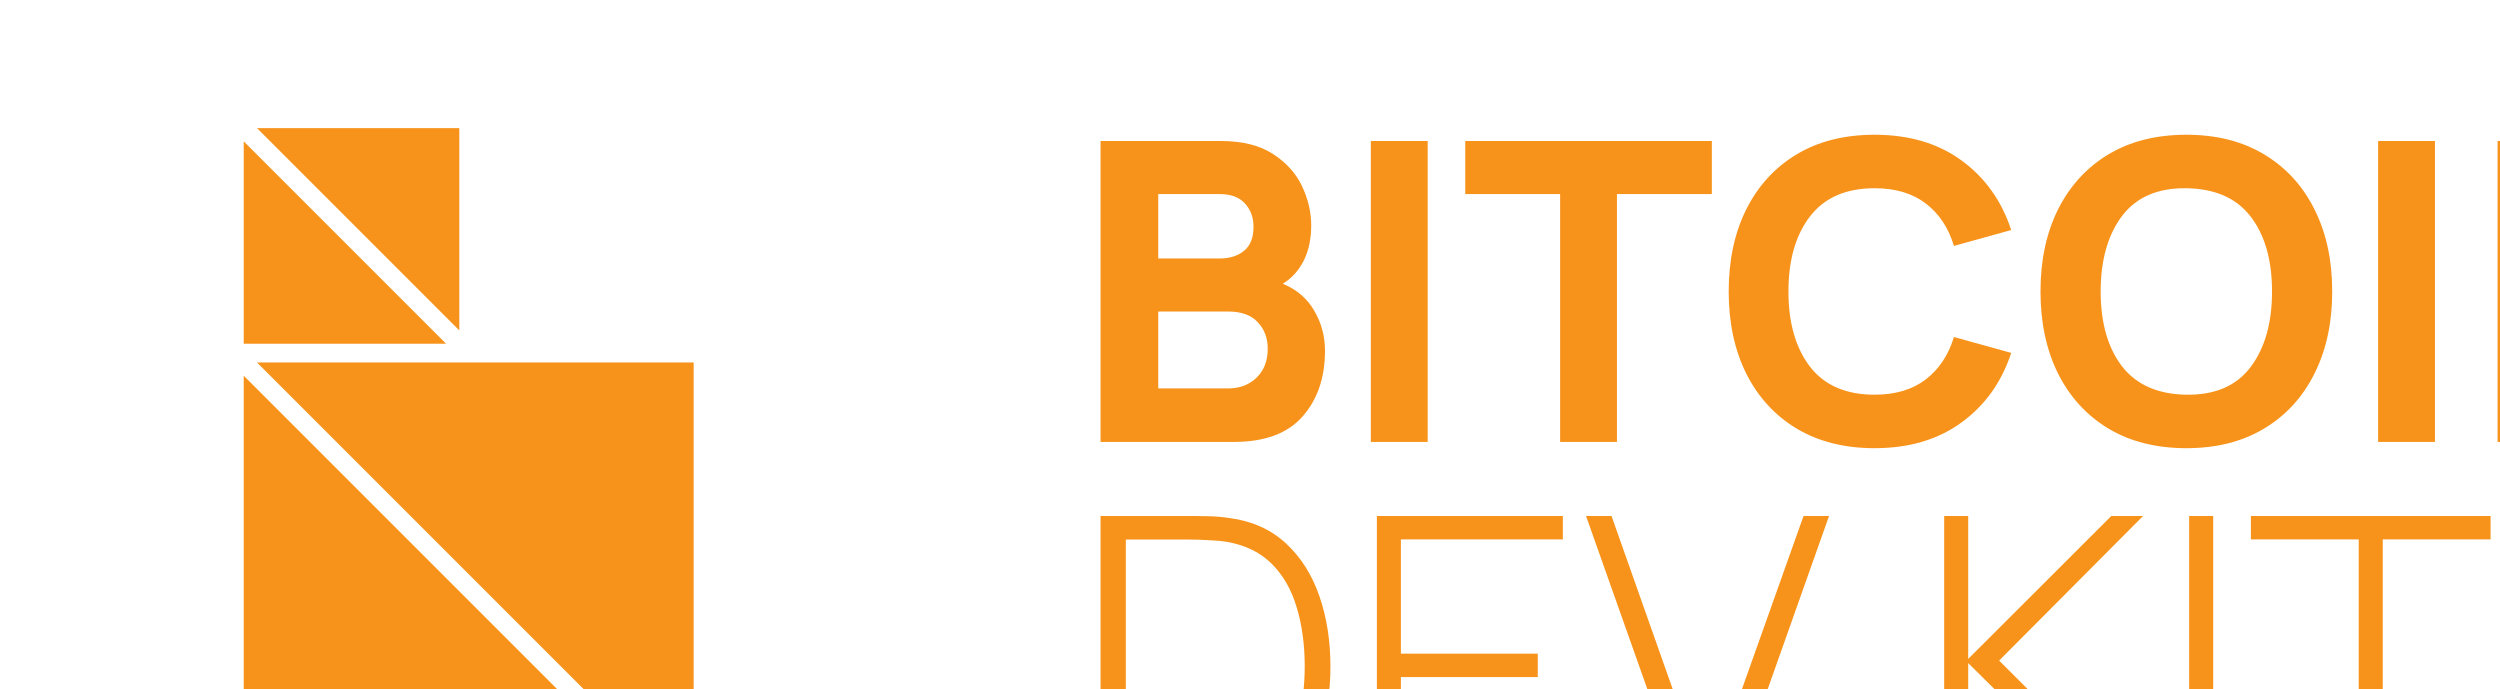
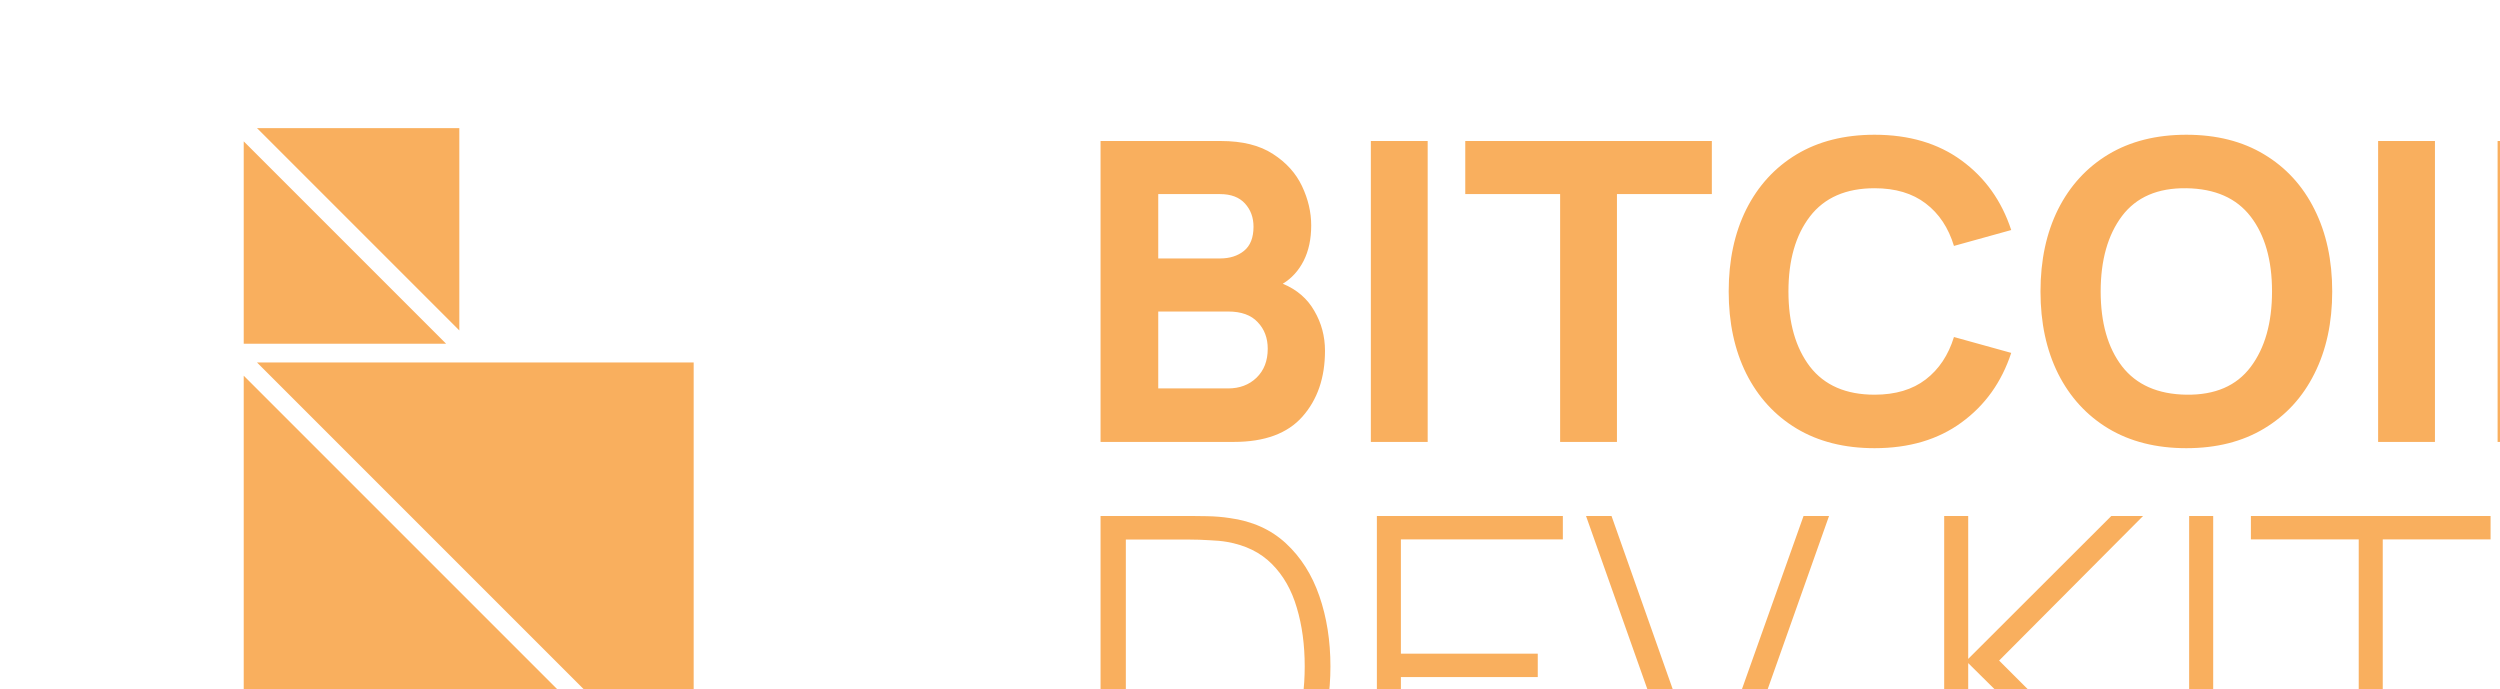
<svg xmlns="http://www.w3.org/2000/svg">
-   <path fill-rule="evenodd" clip-rule="evenodd" d="M17.15 12.338V4.783H9.595L17.15 12.338Z" fill="#f7931a" />
-   <path fill-rule="evenodd" clip-rule="evenodd" d="M9.1 12.833V5.278L16.655 12.833H9.1Z" fill="#f7931a" />
-   <path fill-rule="evenodd" clip-rule="evenodd" d="M25.9 29.838V13.533H9.595L25.9 29.838Z" fill="#f7931a" />
-   <path fill-rule="evenodd" clip-rule="evenodd" d="M9.1 14.028V30.333H25.405L9.1 14.028Z" fill="#f7931a" />
-   <path d="M41.092 16.5H46.07C47.22 16.5 48.073 16.185 48.629 15.556C49.191 14.921 49.472 14.102 49.472 13.098C49.472 12.557 49.339 12.061 49.074 11.608C48.814 11.15 48.421 10.812 47.896 10.594C48.229 10.391 48.489 10.105 48.676 9.736C48.863 9.366 48.957 8.927 48.957 8.417C48.957 7.923 48.843 7.434 48.614 6.95C48.385 6.466 48.023 6.066 47.529 5.749C47.035 5.426 46.387 5.265 45.586 5.265H41.092V16.5ZM43.246 9.65V7.247H45.555C45.961 7.247 46.27 7.364 46.484 7.598C46.697 7.832 46.803 8.12 46.803 8.464C46.803 8.875 46.684 9.176 46.445 9.369C46.211 9.556 45.914 9.65 45.555 9.65H43.246ZM43.246 14.503V11.631H45.852C46.346 11.631 46.715 11.764 46.959 12.029C47.209 12.289 47.334 12.62 47.334 13.02C47.334 13.473 47.194 13.834 46.913 14.105C46.637 14.37 46.283 14.503 45.852 14.503H43.246ZM51.184 16.5H53.306V5.265H51.184V16.5ZM58.251 16.5H60.373V7.247H63.916V5.265H54.709V7.247H58.251V16.5ZM69.991 16.734C71.281 16.734 72.363 16.414 73.237 15.774C74.116 15.135 74.735 14.269 75.094 13.176L72.956 12.583C72.748 13.259 72.397 13.787 71.903 14.167C71.408 14.547 70.771 14.737 69.991 14.737C68.925 14.737 68.121 14.388 67.58 13.691C67.044 12.989 66.776 12.053 66.776 10.882C66.776 9.712 67.044 8.778 67.58 8.081C68.121 7.379 68.925 7.028 69.991 7.028C70.771 7.028 71.408 7.218 71.903 7.598C72.397 7.972 72.748 8.5 72.956 9.182L75.094 8.589C74.735 7.496 74.116 6.63 73.237 5.99C72.363 5.351 71.281 5.031 69.991 5.031C68.868 5.031 67.897 5.275 67.081 5.764C66.269 6.253 65.643 6.937 65.201 7.816C64.764 8.695 64.545 9.717 64.545 10.882C64.545 12.048 64.764 13.07 65.201 13.949C65.643 14.828 66.269 15.512 67.081 16.001C67.897 16.49 68.868 16.734 69.991 16.734ZM81.633 16.734C82.757 16.734 83.724 16.49 84.536 16.001C85.352 15.512 85.979 14.828 86.416 13.949C86.858 13.07 87.079 12.048 87.079 10.882C87.079 9.717 86.858 8.695 86.416 7.816C85.979 6.937 85.352 6.253 84.536 5.764C83.724 5.275 82.757 5.031 81.633 5.031C80.51 5.031 79.54 5.275 78.723 5.764C77.912 6.253 77.285 6.937 76.843 7.816C76.406 8.695 76.187 9.717 76.187 10.882C76.187 12.048 76.406 13.07 76.843 13.949C77.285 14.828 77.912 15.512 78.723 16.001C79.54 16.49 80.51 16.734 81.633 16.734ZM81.633 14.737C80.567 14.721 79.766 14.367 79.23 13.676C78.7 12.984 78.434 12.053 78.434 10.882C78.434 9.712 78.7 8.773 79.23 8.066C79.766 7.358 80.567 7.013 81.633 7.028C82.705 7.044 83.506 7.397 84.036 8.089C84.567 8.781 84.832 9.712 84.832 10.882C84.832 12.053 84.567 12.992 84.036 13.699C83.506 14.406 82.705 14.752 81.633 14.737ZM88.793 16.5H90.915V5.265H88.793V16.5ZM93.254 16.5H95.407V9.01L100.292 16.5H102.445V5.265H100.292V12.755L95.407 5.265H93.254V16.5ZM41.092 30.5H44.439C44.559 30.5 44.767 30.497 45.064 30.492C45.365 30.482 45.649 30.458 45.914 30.422C46.757 30.302 47.456 29.988 48.013 29.478C48.569 28.963 48.986 28.308 49.261 27.512C49.537 26.716 49.675 25.84 49.675 24.882C49.675 23.925 49.537 23.049 49.261 22.253C48.986 21.457 48.569 20.802 48.013 20.287C47.456 19.772 46.757 19.457 45.914 19.343C45.644 19.301 45.36 19.278 45.064 19.273C44.772 19.267 44.564 19.265 44.439 19.265H41.092V30.5ZM42.036 29.618V20.146H44.439C44.658 20.146 44.895 20.154 45.149 20.17C45.41 20.18 45.628 20.201 45.805 20.232C46.502 20.352 47.064 20.628 47.49 21.059C47.917 21.486 48.226 22.029 48.419 22.69C48.616 23.345 48.715 24.076 48.715 24.882C48.715 25.683 48.616 26.414 48.419 27.075C48.226 27.73 47.917 28.274 47.49 28.706C47.064 29.132 46.502 29.408 45.805 29.532C45.628 29.564 45.415 29.587 45.165 29.603C44.915 29.613 44.673 29.618 44.439 29.618H42.036ZM51.409 30.5H58.353V29.626H52.306V25.28H57.416V24.407H52.306V20.139H58.353V19.265H51.409V30.5ZM63.197 30.5H64.312L68.292 19.265H67.34L63.743 29.377L60.17 19.265H59.218L63.197 30.5ZM72.591 30.5H73.488V24.758L79.285 30.5H80.486L74.642 24.664L80.018 19.265H78.832L73.488 24.602V19.265H72.591V30.5ZM81.737 30.5H82.635V19.265H81.737V30.5ZM88.069 30.5H88.966V20.139H92.992V19.265H84.043V20.139H88.069V30.5Z" fill="#f7931a" />
+   <path fill-rule="evenodd" clip-rule="evenodd" d="M17.15 12.338V4.783H9.595L17.15 12.338Z" fill="#f9af5e" />
+   <path fill-rule="evenodd" clip-rule="evenodd" d="M9.1 12.833V5.278L16.655 12.833H9.1Z" fill="#f9af5e" />
+   <path fill-rule="evenodd" clip-rule="evenodd" d="M25.9 29.838V13.533H9.595L25.9 29.838Z" fill="#f9af5e" />
+   <path fill-rule="evenodd" clip-rule="evenodd" d="M9.1 14.028V30.333H25.405L9.1 14.028Z" fill="#f9af5e" />
+   <path d="M41.092 16.5H46.07C47.22 16.5 48.073 16.185 48.629 15.556C49.191 14.921 49.472 14.102 49.472 13.098C49.472 12.557 49.339 12.061 49.074 11.608C48.814 11.15 48.421 10.812 47.896 10.594C48.229 10.391 48.489 10.105 48.676 9.736C48.863 9.366 48.957 8.927 48.957 8.417C48.957 7.923 48.843 7.434 48.614 6.95C48.385 6.466 48.023 6.066 47.529 5.749C47.035 5.426 46.387 5.265 45.586 5.265H41.092V16.5ZM43.246 9.65V7.247H45.555C45.961 7.247 46.27 7.364 46.484 7.598C46.697 7.832 46.803 8.12 46.803 8.464C46.803 8.875 46.684 9.176 46.445 9.369C46.211 9.556 45.914 9.65 45.555 9.65H43.246ZM43.246 14.503V11.631H45.852C46.346 11.631 46.715 11.764 46.959 12.029C47.209 12.289 47.334 12.62 47.334 13.02C47.334 13.473 47.194 13.834 46.913 14.105C46.637 14.37 46.283 14.503 45.852 14.503H43.246ZM51.184 16.5H53.306V5.265H51.184V16.5ZM58.251 16.5H60.373V7.247H63.916V5.265H54.709V7.247H58.251V16.5ZM69.991 16.734C71.281 16.734 72.363 16.414 73.237 15.774C74.116 15.135 74.735 14.269 75.094 13.176L72.956 12.583C72.748 13.259 72.397 13.787 71.903 14.167C71.408 14.547 70.771 14.737 69.991 14.737C68.925 14.737 68.121 14.388 67.58 13.691C67.044 12.989 66.776 12.053 66.776 10.882C66.776 9.712 67.044 8.778 67.58 8.081C68.121 7.379 68.925 7.028 69.991 7.028C70.771 7.028 71.408 7.218 71.903 7.598C72.397 7.972 72.748 8.5 72.956 9.182L75.094 8.589C74.735 7.496 74.116 6.63 73.237 5.99C72.363 5.351 71.281 5.031 69.991 5.031C68.868 5.031 67.897 5.275 67.081 5.764C66.269 6.253 65.643 6.937 65.201 7.816C64.764 8.695 64.545 9.717 64.545 10.882C64.545 12.048 64.764 13.07 65.201 13.949C65.643 14.828 66.269 15.512 67.081 16.001C67.897 16.49 68.868 16.734 69.991 16.734ZM81.633 16.734C82.757 16.734 83.724 16.49 84.536 16.001C85.352 15.512 85.979 14.828 86.416 13.949C86.858 13.07 87.079 12.048 87.079 10.882C87.079 9.717 86.858 8.695 86.416 7.816C85.979 6.937 85.352 6.253 84.536 5.764C83.724 5.275 82.757 5.031 81.633 5.031C80.51 5.031 79.54 5.275 78.723 5.764C77.912 6.253 77.285 6.937 76.843 7.816C76.406 8.695 76.187 9.717 76.187 10.882C76.187 12.048 76.406 13.07 76.843 13.949C77.285 14.828 77.912 15.512 78.723 16.001C79.54 16.49 80.51 16.734 81.633 16.734ZM81.633 14.737C80.567 14.721 79.766 14.367 79.23 13.676C78.7 12.984 78.434 12.053 78.434 10.882C78.434 9.712 78.7 8.773 79.23 8.066C79.766 7.358 80.567 7.013 81.633 7.028C82.705 7.044 83.506 7.397 84.036 8.089C84.567 8.781 84.832 9.712 84.832 10.882C84.832 12.053 84.567 12.992 84.036 13.699C83.506 14.406 82.705 14.752 81.633 14.737ZM88.793 16.5H90.915V5.265H88.793V16.5ZM93.254 16.5H95.407V9.01L100.292 16.5H102.445V5.265H100.292V12.755L95.407 5.265H93.254V16.5ZM41.092 30.5H44.439C44.559 30.5 44.767 30.497 45.064 30.492C45.365 30.482 45.649 30.458 45.914 30.422C46.757 30.302 47.456 29.988 48.013 29.478C48.569 28.963 48.986 28.308 49.261 27.512C49.537 26.716 49.675 25.84 49.675 24.882C49.675 23.925 49.537 23.049 49.261 22.253C48.986 21.457 48.569 20.802 48.013 20.287C47.456 19.772 46.757 19.457 45.914 19.343C45.644 19.301 45.36 19.278 45.064 19.273C44.772 19.267 44.564 19.265 44.439 19.265H41.092V30.5ZM42.036 29.618V20.146H44.439C44.658 20.146 44.895 20.154 45.149 20.17C45.41 20.18 45.628 20.201 45.805 20.232C46.502 20.352 47.064 20.628 47.49 21.059C47.917 21.486 48.226 22.029 48.419 22.69C48.616 23.345 48.715 24.076 48.715 24.882C48.715 25.683 48.616 26.414 48.419 27.075C48.226 27.73 47.917 28.274 47.49 28.706C47.064 29.132 46.502 29.408 45.805 29.532C45.628 29.564 45.415 29.587 45.165 29.603C44.915 29.613 44.673 29.618 44.439 29.618H42.036ZM51.409 30.5H58.353V29.626H52.306V25.28H57.416V24.407H52.306V20.139H58.353V19.265H51.409V30.5ZM63.197 30.5H64.312L68.292 19.265H67.34L63.743 29.377L60.17 19.265H59.218L63.197 30.5ZM72.591 30.5H73.488V24.758L79.285 30.5H80.486L74.642 24.664L80.018 19.265H78.832L73.488 24.602V19.265H72.591V30.5ZM81.737 30.5H82.635V19.265H81.737V30.5ZM88.069 30.5H88.966V20.139H92.992V19.265H84.043V20.139H88.069V30.5Z" fill="#f9af5e" />
</svg>
